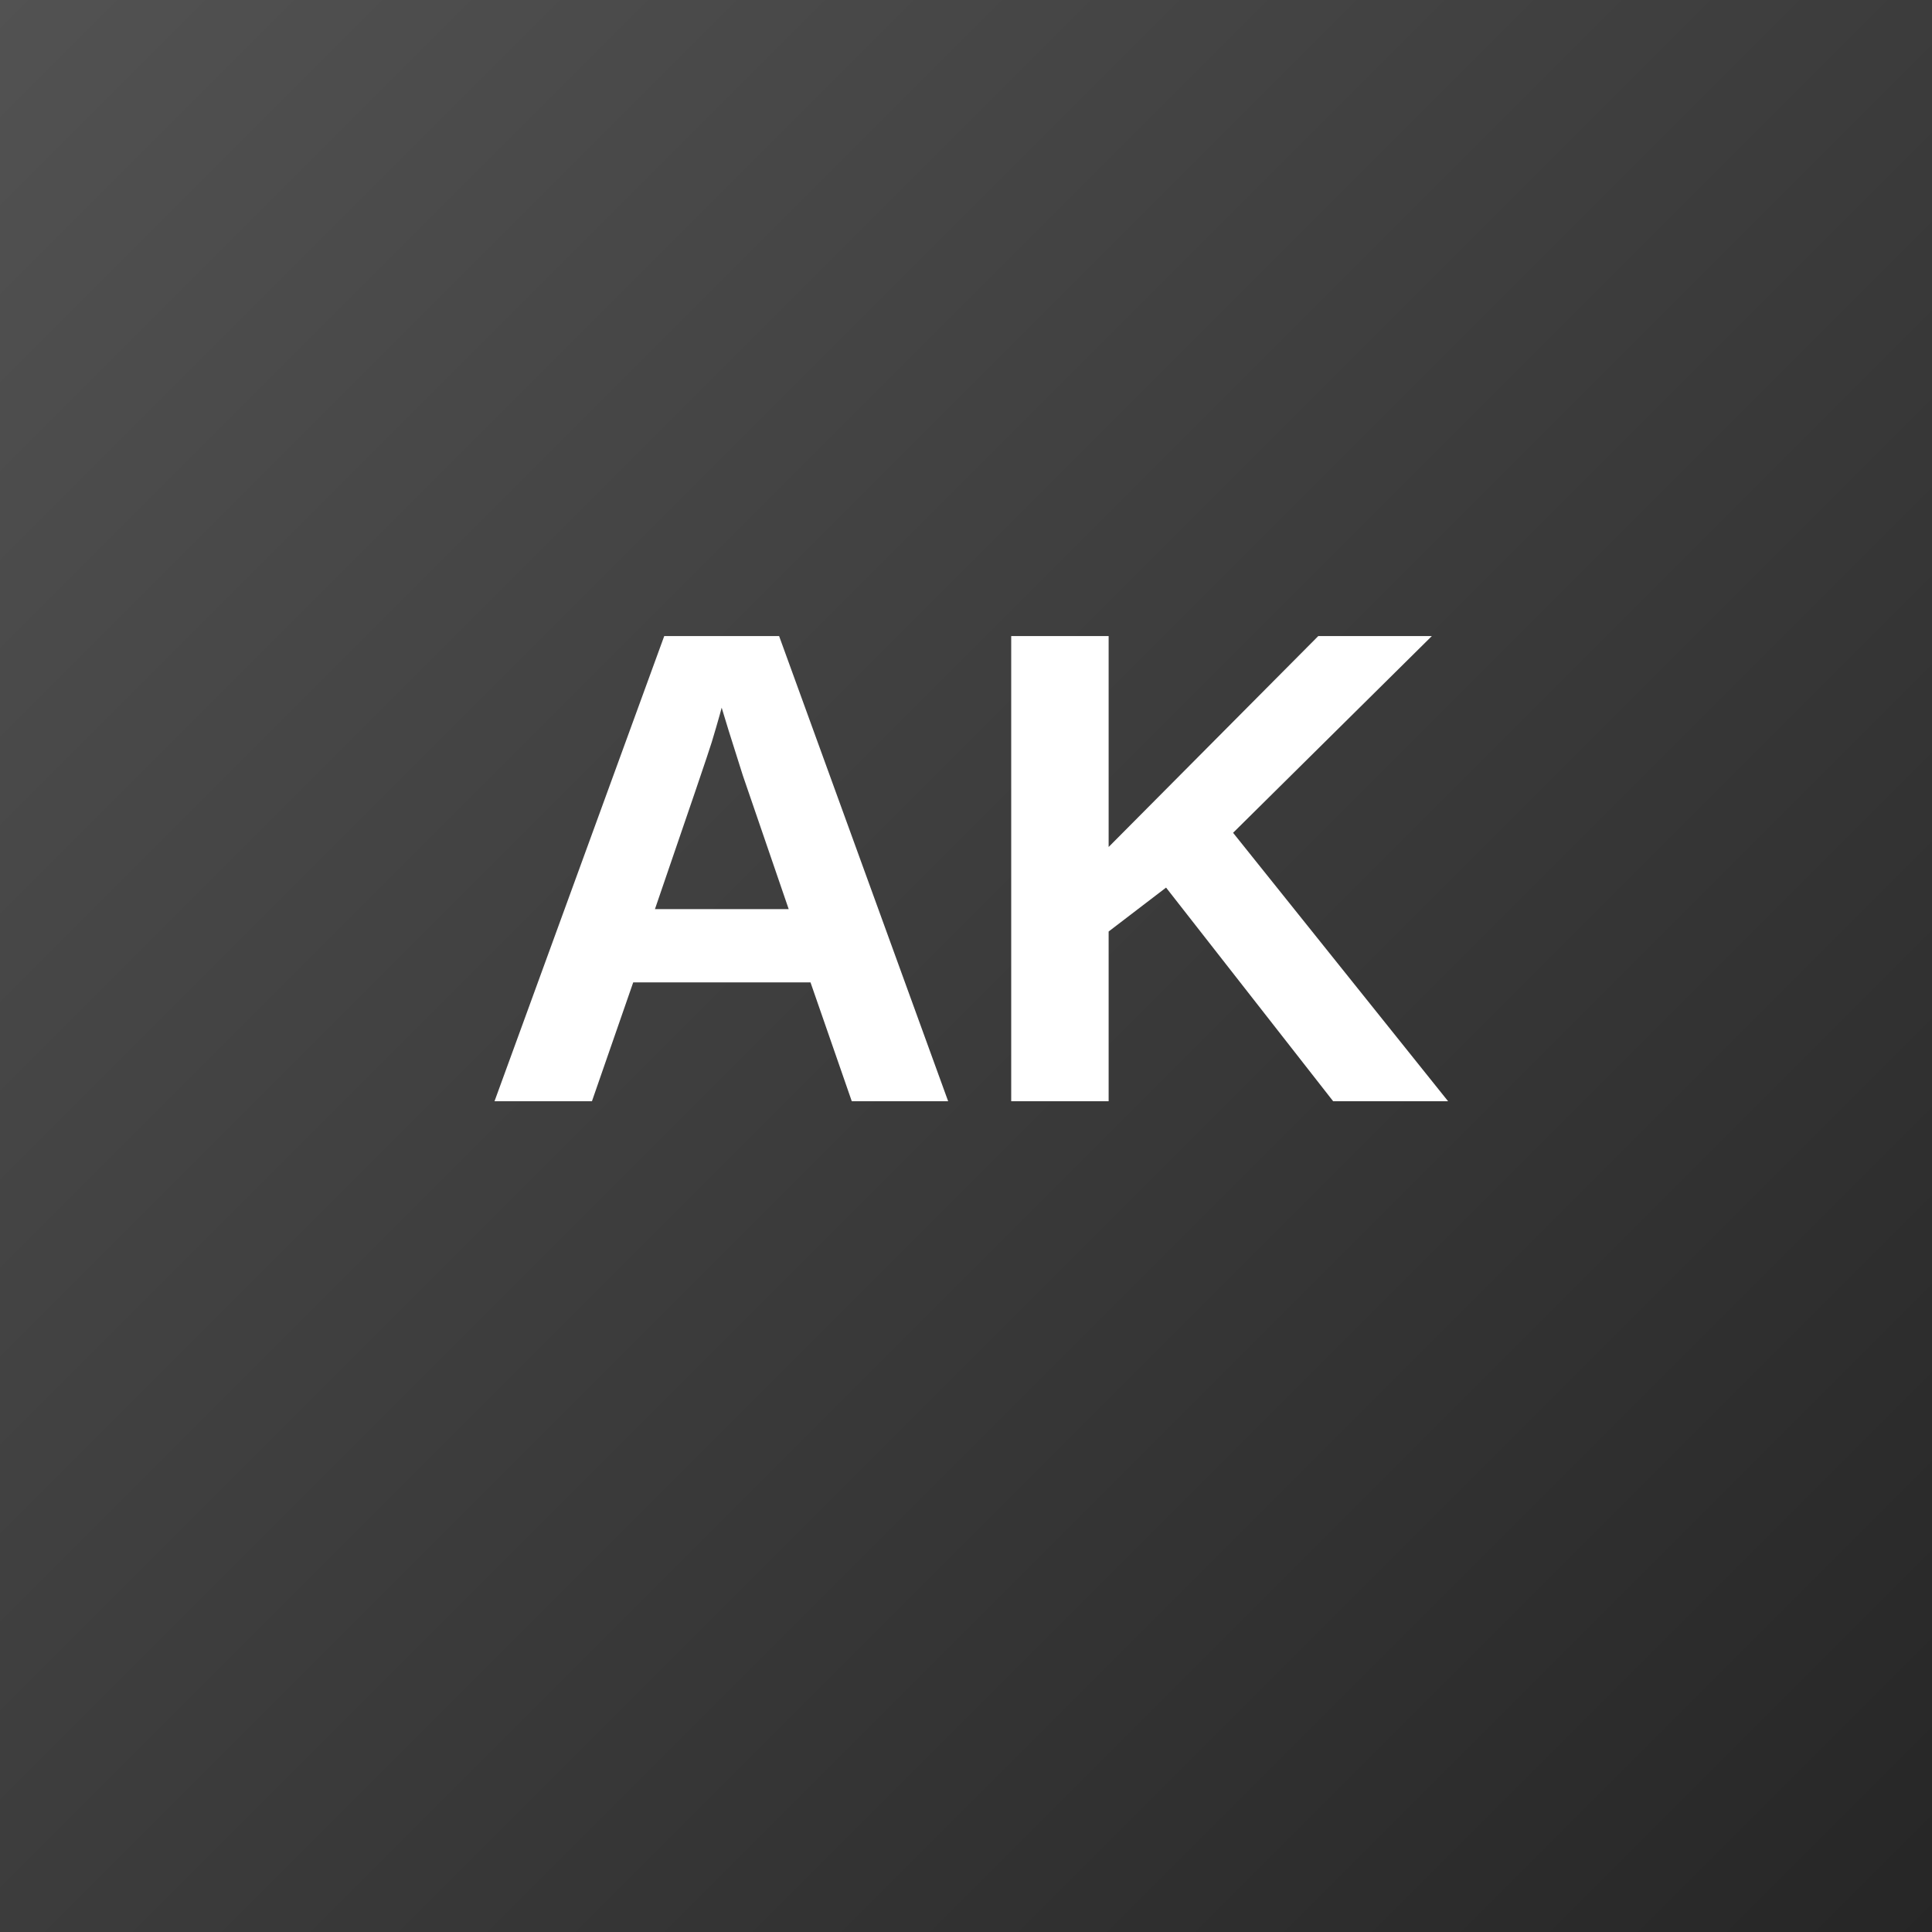
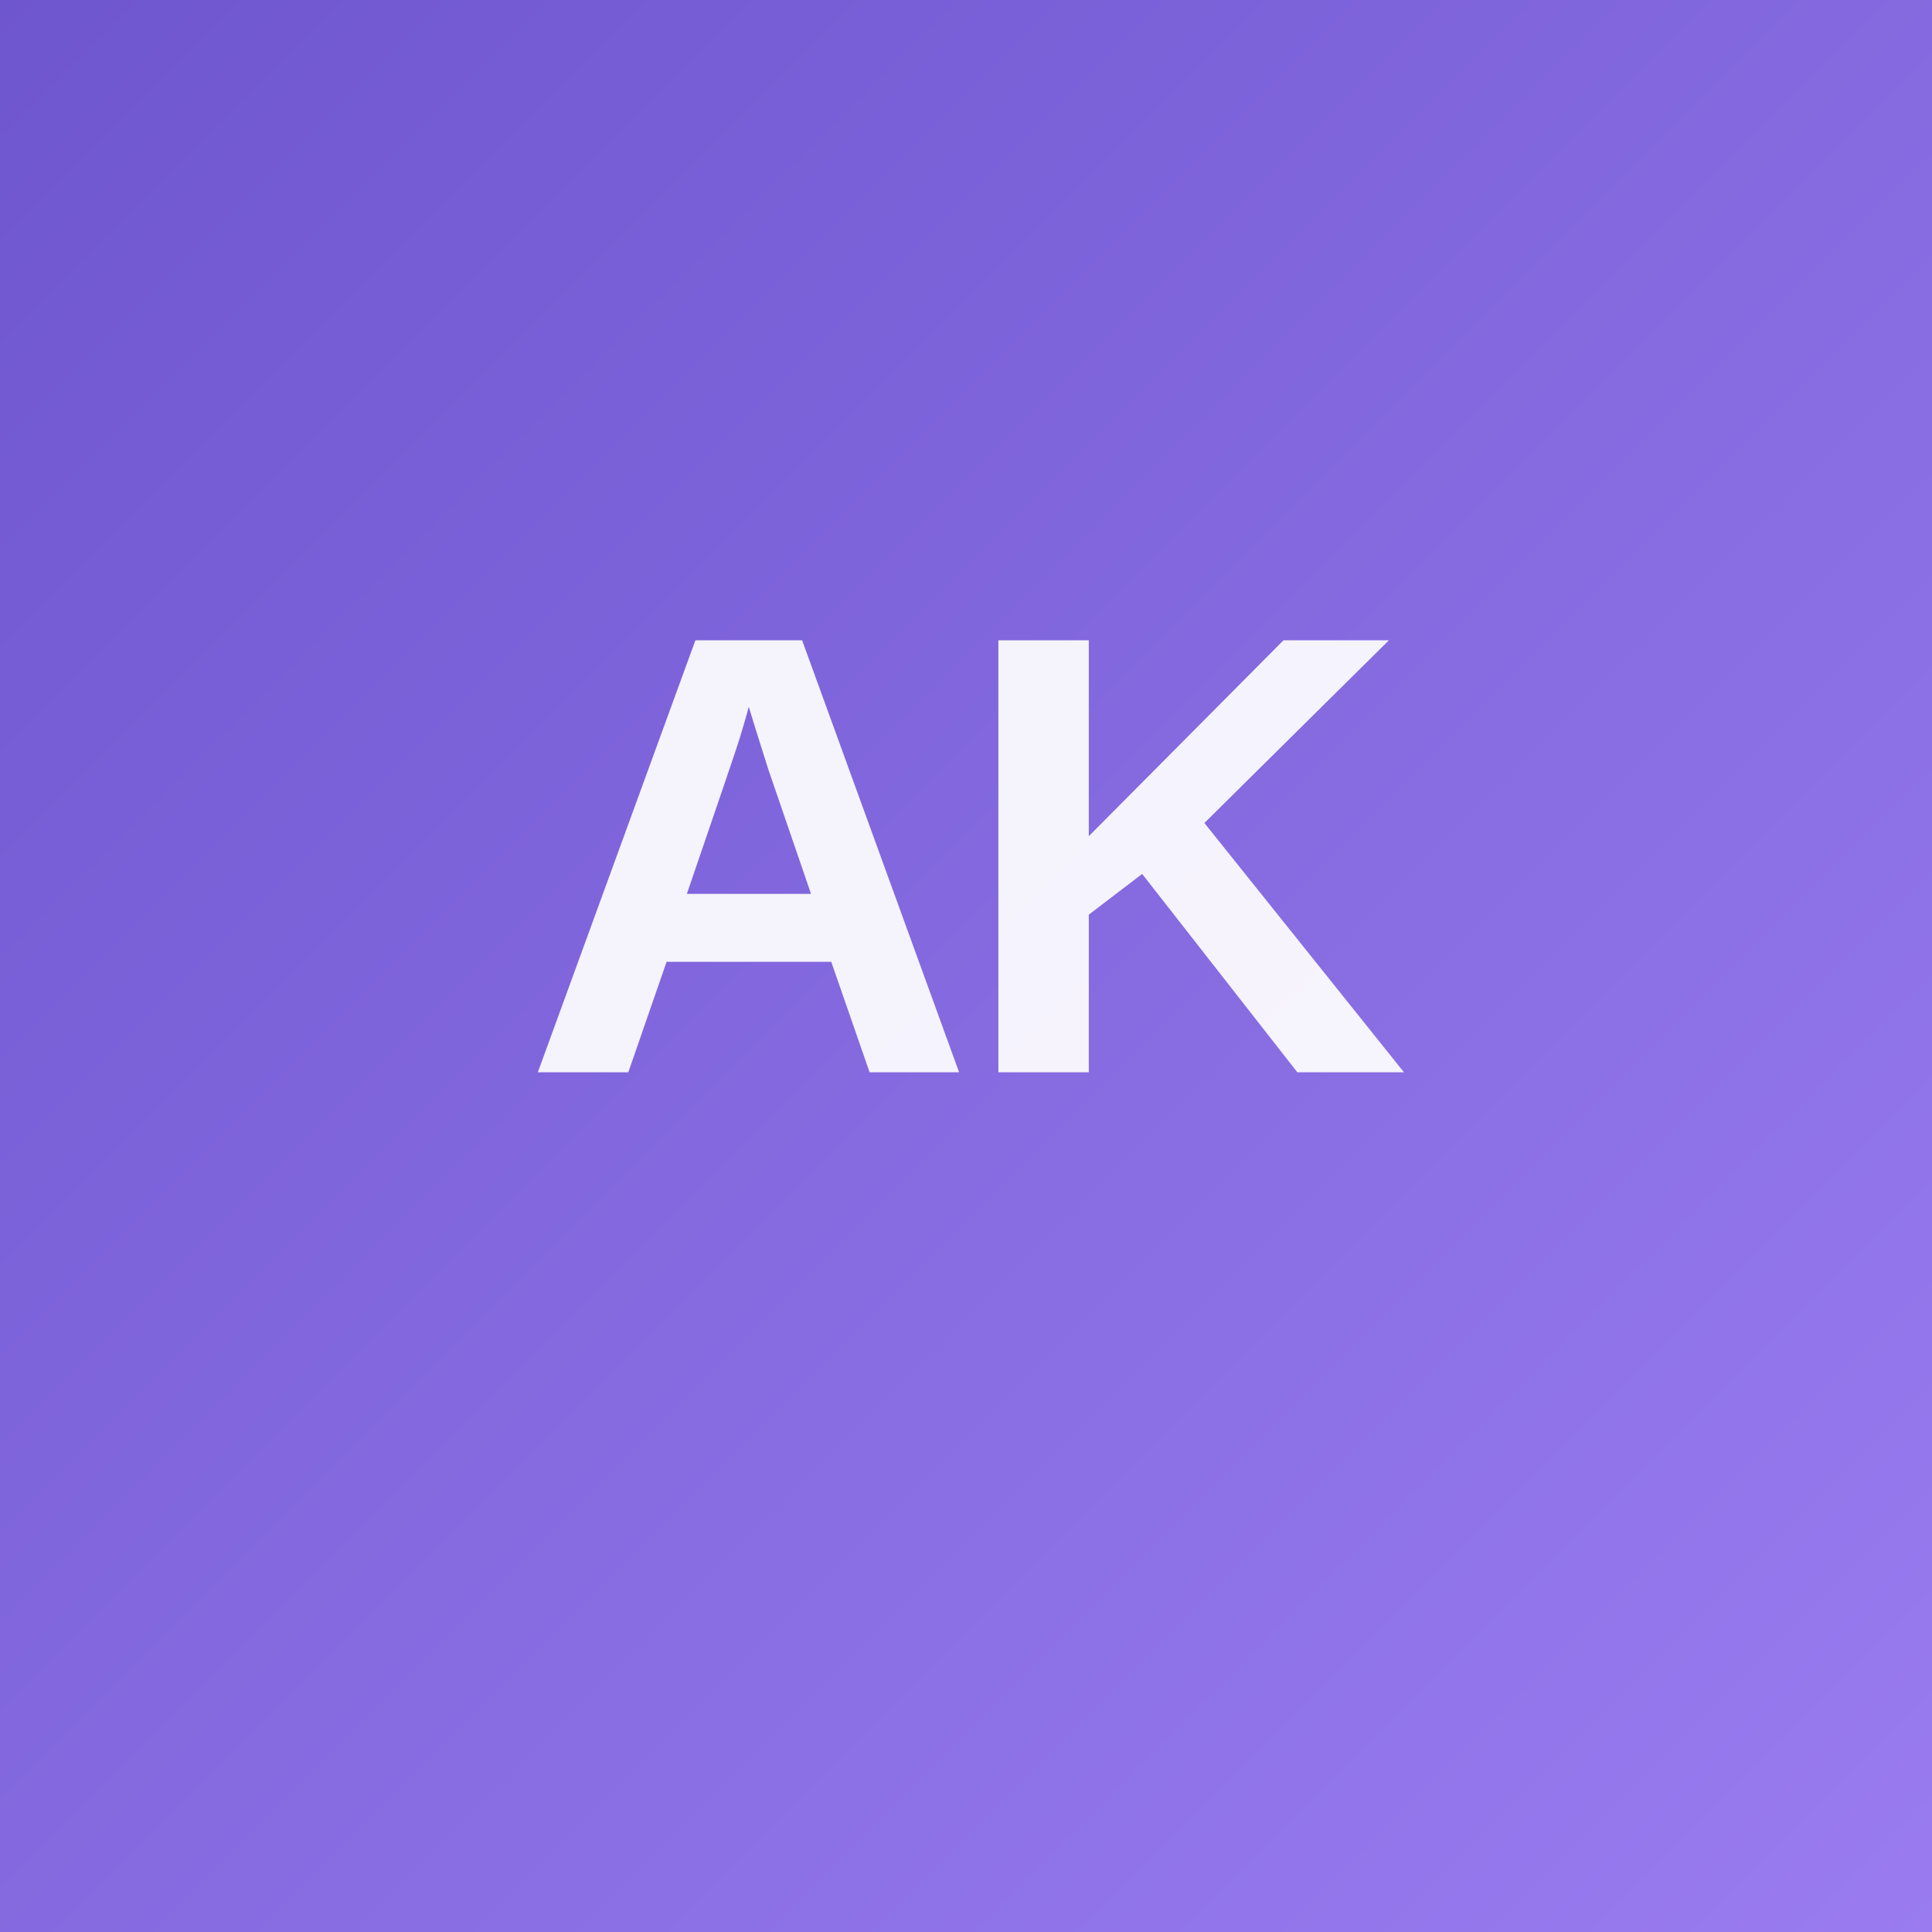
<svg xmlns="http://www.w3.org/2000/svg" width="400" height="400" viewBox="0 0 400 400">
  <defs>
    <linearGradient id="g" x1="0" y1="0" x2="1" y2="1">
-       <stop offset="0%" stop-color="#525252" />
-       <stop offset="100%" stop-color="#262626" />
+       <stop offset="0%" stop-color="#6E56CF" />
+       <stop offset="100%" stop-color="#9A7CF0" />
    </linearGradient>
  </defs>
  <rect width="400" height="400" fill="url(#g)" />
-   <text x="200" y="228" font-family="Arial, sans-serif" font-size="140" font-weight="700" fill="#ffffff" text-anchor="middle">AK</text>
+   <text x="200" y="222" font-family="system-ui, Arial, sans-serif" font-size="130" font-weight="600" letter-spacing="-4" fill="#ffffff" fill-opacity="0.92" text-anchor="middle">AK</text>
</svg>
